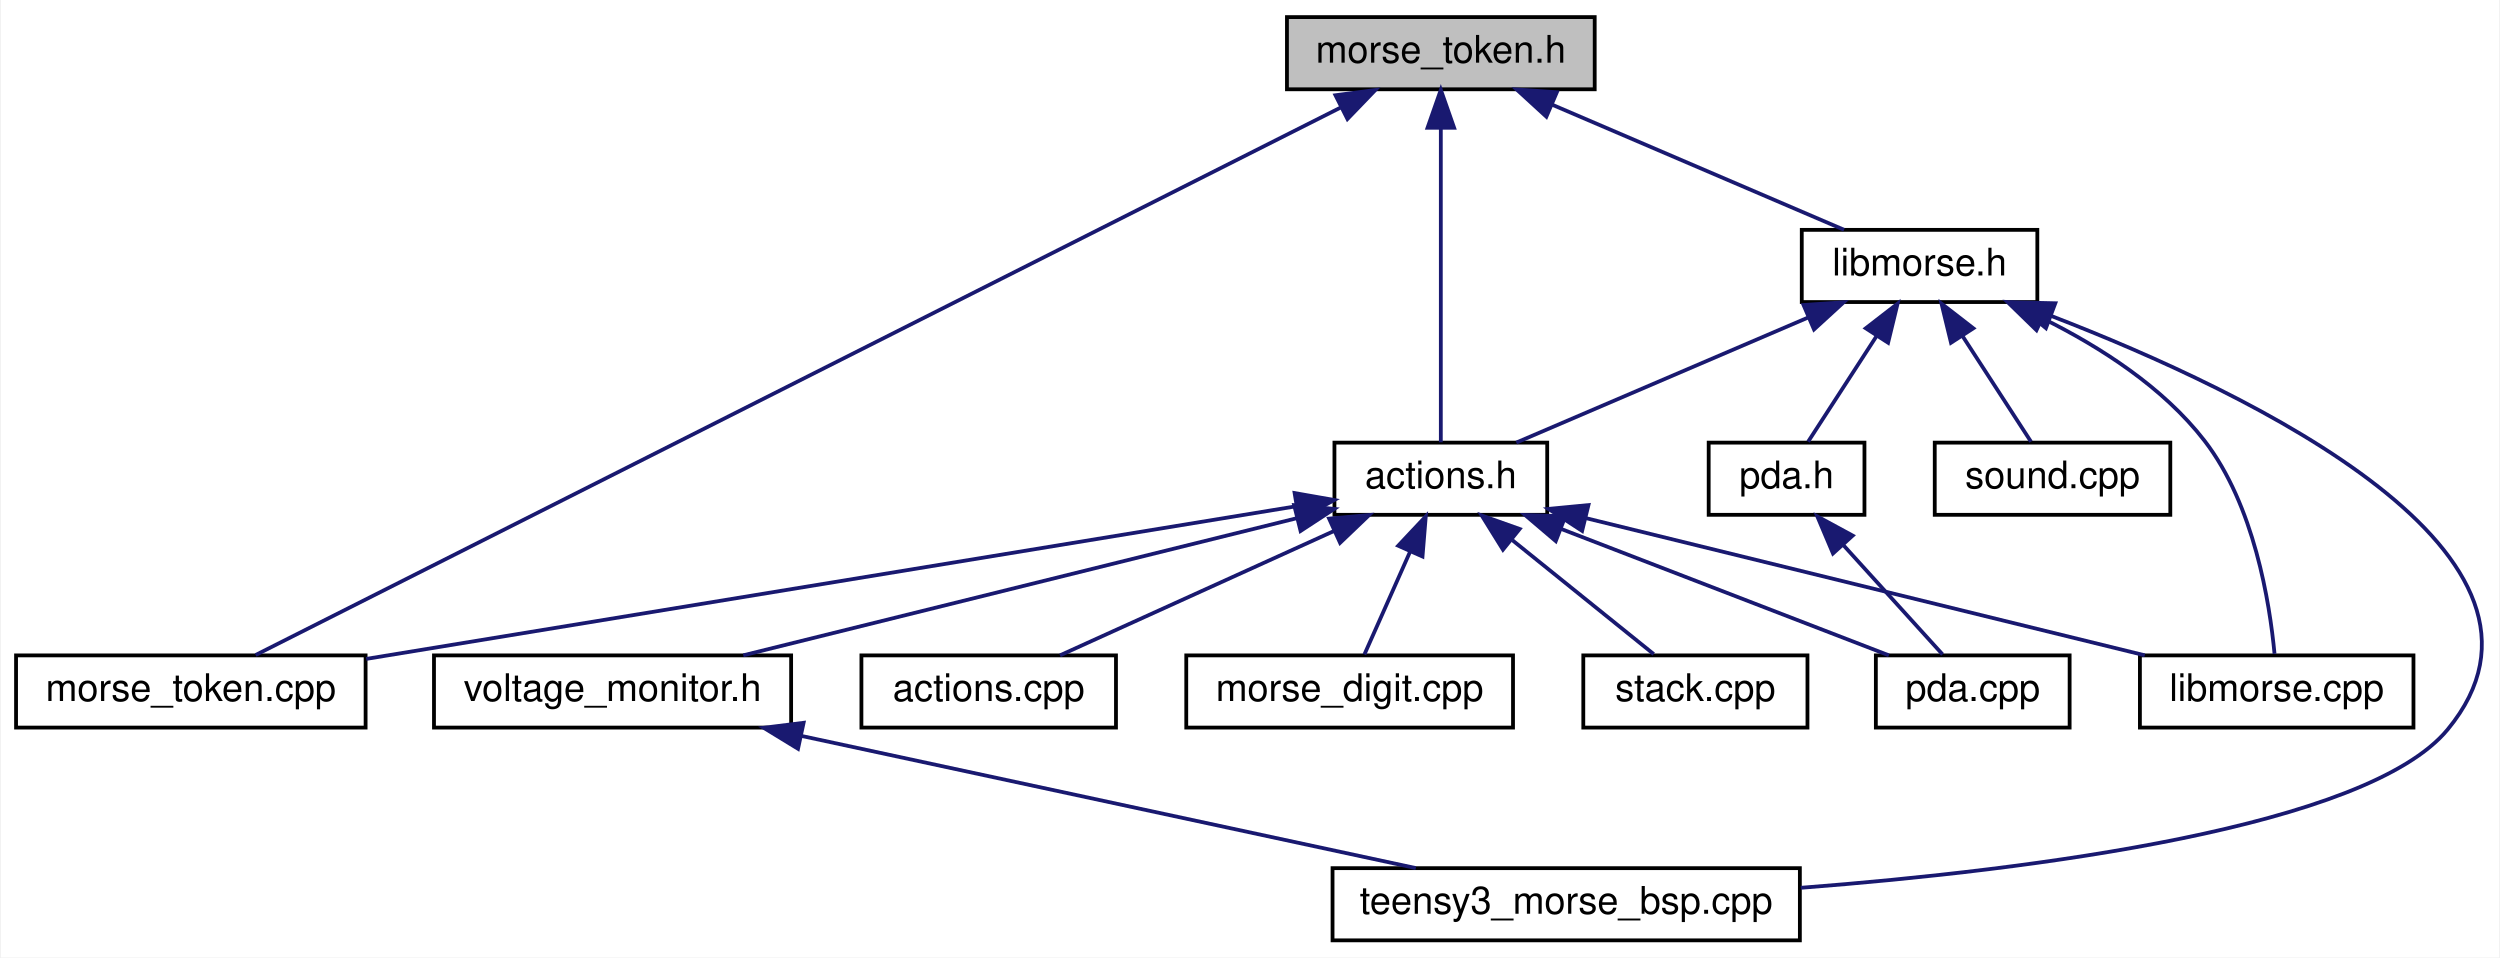
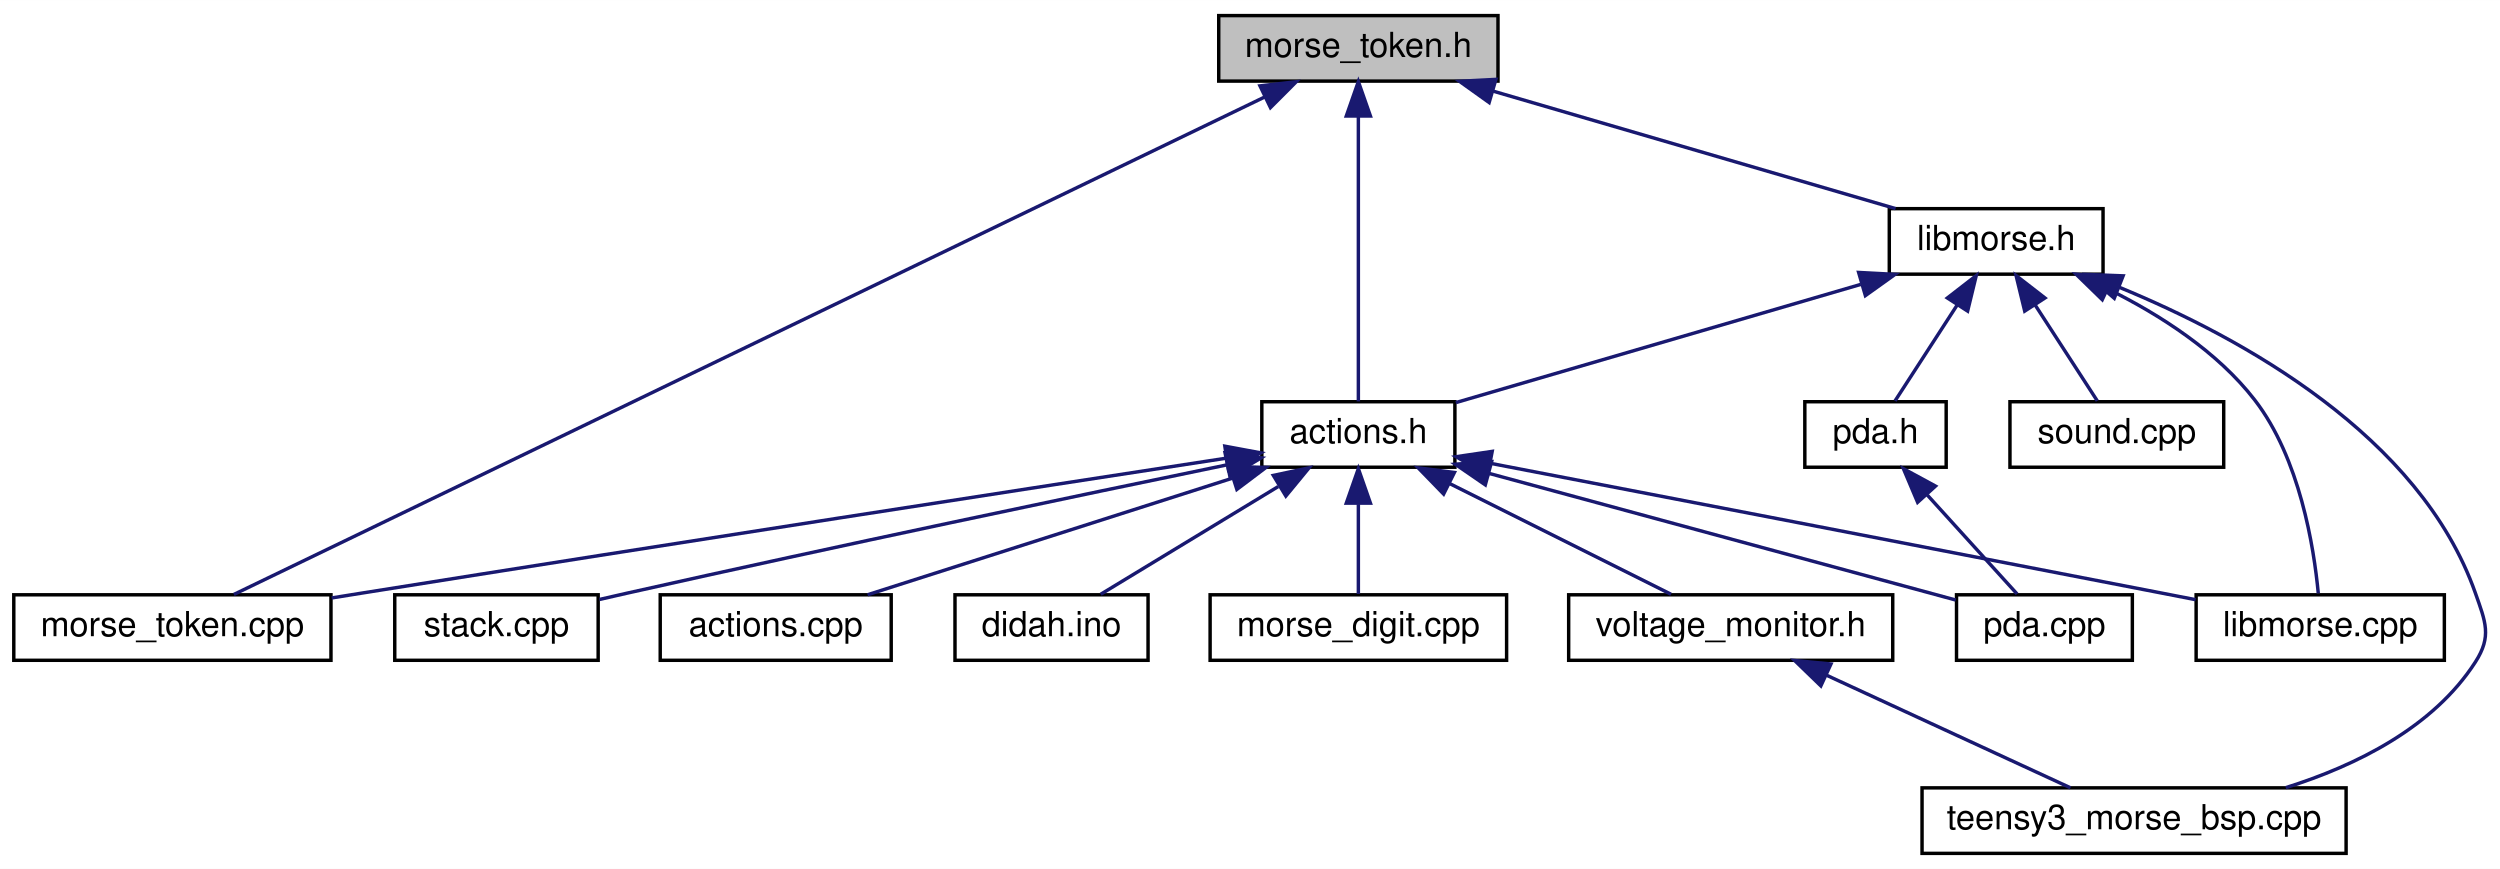
- <svg xmlns="http://www.w3.org/2000/svg" xmlns:xlink="http://www.w3.org/1999/xlink" width="658pt" height="252pt" viewBox="0.00 0.00 657.55 252.00">
+ <svg xmlns="http://www.w3.org/2000/svg" xmlns:xlink="http://www.w3.org/1999/xlink" width="725pt" height="252pt" viewBox="0.00 0.00 725.14 252.00">
  <g id="graph0" class="graph" transform="scale(1 1) rotate(0) translate(4 248)">
-     <polygon fill="white" stroke="none" points="-4,4 -4,-248 653.547,-248 653.547,4 -4,4" />
+     <polygon fill="white" stroke="none" points="-4,4 -4,-248 721.144,-248 721.144,4 -4,4" />
    <g id="node1" class="node">
-       <polygon fill="#bfbfbf" stroke="black" points="334.5,-224.5 334.5,-243.5 415.5,-243.5 415.5,-224.5 334.5,-224.5" />
-       <text text-anchor="middle" x="375" y="-231.5" font-family="Helvetica,sans-Serif" font-size="10.00">morse_token.h</text>
+       <polygon fill="#bfbfbf" stroke="black" points="349.5,-224.5 349.5,-243.5 430.5,-243.5 430.5,-224.5 349.5,-224.5" />
+       <text text-anchor="middle" x="390" y="-231.5" font-family="Helvetica,sans-Serif" font-size="10.00">morse_token.h</text>
    </g>
    <g id="node2" class="node">
      <g id="a_node2">
        <a xlink:href="libmorse_8h.html" target="_top" xlink:title="Morse code operations. ">
-           <polygon fill="white" stroke="black" points="470,-168.5 470,-187.5 532,-187.5 532,-168.5 470,-168.5" />
-           <text text-anchor="middle" x="501" y="-175.5" font-family="Helvetica,sans-Serif" font-size="10.00">libmorse.h</text>
+           <polygon fill="white" stroke="black" points="544,-168.5 544,-187.5 606,-187.5 606,-168.5 544,-168.5" />
+           <text text-anchor="middle" x="575" y="-175.5" font-family="Helvetica,sans-Serif" font-size="10.00">libmorse.h</text>
        </a>
      </g>
    </g>
    <g id="edge1" class="edge">
-       <path fill="none" stroke="midnightblue" d="M404.16,-220.503C427.781,-210.38 460.428,-196.388 481.128,-187.516" />
-       <polygon fill="midnightblue" stroke="midnightblue" points="402.778,-217.287 394.965,-224.444 405.535,-223.721 402.778,-217.287" />
+       <path fill="none" stroke="midnightblue" d="M429.166,-221.568C464.065,-211.381 514.349,-196.703 545.823,-187.516" />
+       <polygon fill="midnightblue" stroke="midnightblue" points="427.933,-218.282 419.314,-224.444 429.894,-225.001 427.933,-218.282" />
    </g>
    <g id="node3" class="node">
      <g id="a_node3">
        <a xlink:href="actions_8h.html" target="_top" xlink:title="Application-specific actions. ">
-           <polygon fill="white" stroke="black" points="347,-112.5 347,-131.5 403,-131.5 403,-112.5 347,-112.5" />
-           <text text-anchor="middle" x="375" y="-119.5" font-family="Helvetica,sans-Serif" font-size="10.00">actions.h</text>
+           <polygon fill="white" stroke="black" points="362,-112.5 362,-131.5 418,-131.5 418,-112.5 362,-112.5" />
+           <text text-anchor="middle" x="390" y="-119.5" font-family="Helvetica,sans-Serif" font-size="10.00">actions.h</text>
        </a>
      </g>
    </g>
-     <g id="edge16" class="edge">
-       <path fill="none" stroke="midnightblue" d="M375,-214.348C375,-190.254 375,-149.308 375,-131.591" />
-       <polygon fill="midnightblue" stroke="midnightblue" points="371.5,-214.368 375,-224.368 378.5,-214.369 371.5,-214.368" />
+     <g id="edge17" class="edge">
+       <path fill="none" stroke="midnightblue" d="M390,-214.348C390,-190.254 390,-149.308 390,-131.591" />
+       <polygon fill="midnightblue" stroke="midnightblue" points="386.5,-214.368 390,-224.368 393.5,-214.369 386.5,-214.368" />
    </g>
-     <g id="node7" class="node">
-       <g id="a_node7">
+     <g id="node8" class="node">
+       <g id="a_node8">
        <a xlink:href="morse__token_8cpp.html" target="_top" xlink:title="Implementation of Morse code operations. ">
          <polygon fill="white" stroke="black" points="0,-56.5 0,-75.5 92,-75.5 92,-56.5 0,-56.5" />
          <text text-anchor="middle" x="46" y="-63.5" font-family="Helvetica,sans-Serif" font-size="10.00">morse_token.cpp</text>
        </a>
      </g>
    </g>
-     <g id="edge17" class="edge">
-       <path fill="none" stroke="midnightblue" d="M348.586,-219.673C283.518,-186.842 116.894,-102.77 63.055,-75.605" />
-       <polygon fill="midnightblue" stroke="midnightblue" points="347.27,-222.929 357.775,-224.309 350.423,-216.679 347.27,-222.929" />
+     <g id="edge18" class="edge">
+       <path fill="none" stroke="midnightblue" d="M362.799,-219.874C295.063,-187.187 120.242,-102.826 63.832,-75.605" />
+       <polygon fill="midnightblue" stroke="midnightblue" points="361.462,-223.115 371.989,-224.309 364.504,-216.811 361.462,-223.115" />
    </g>
    <g id="edge2" class="edge">
-       <path fill="none" stroke="midnightblue" d="M471.84,-164.503C448.219,-154.38 415.572,-140.388 394.872,-131.516" />
-       <polygon fill="midnightblue" stroke="midnightblue" points="470.465,-167.721 481.035,-168.444 473.222,-161.287 470.465,-167.721" />
+       <path fill="none" stroke="midnightblue" d="M535.743,-165.541C500.509,-155.257 449.647,-140.411 418.267,-131.251" />
+       <polygon fill="midnightblue" stroke="midnightblue" points="535.106,-169.001 545.686,-168.444 537.067,-162.282 535.106,-169.001" />
    </g>
-     <g id="node5" class="node">
-       <g id="a_node5">
+     <g id="node6" class="node">
+       <g id="a_node6">
        <a xlink:href="libmorse_8cpp.html" target="_top" xlink:title="Implementation of Morse code operations. ">
-           <polygon fill="white" stroke="black" points="559,-56.5 559,-75.5 631,-75.5 631,-56.5 559,-56.5" />
-           <text text-anchor="middle" x="595" y="-63.5" font-family="Helvetica,sans-Serif" font-size="10.00">libmorse.cpp</text>
+           <polygon fill="white" stroke="black" points="633,-56.5 633,-75.5 705,-75.5 705,-56.5 633,-56.5" />
+           <text text-anchor="middle" x="669" y="-63.5" font-family="Helvetica,sans-Serif" font-size="10.00">libmorse.cpp</text>
        </a>
      </g>
    </g>
-     <g id="edge11" class="edge">
-       <path fill="none" stroke="midnightblue" d="M533.605,-164.103C548.459,-156.727 565.116,-146.1 576,-132 589.075,-115.062 593.162,-89.355 594.433,-75.908" />
-       <polygon fill="midnightblue" stroke="midnightblue" points="531.775,-161.094 524.183,-168.484 534.726,-167.441 531.775,-161.094" />
+     <g id="edge12" class="edge">
+       <path fill="none" stroke="midnightblue" d="M607.605,-164.103C622.459,-156.727 639.116,-146.1 650,-132 663.075,-115.062 667.162,-89.355 668.433,-75.908" />
+       <polygon fill="midnightblue" stroke="midnightblue" points="605.775,-161.094 598.183,-168.484 608.726,-167.441 605.775,-161.094" />
    </g>
-     <g id="node11" class="node">
-       <g id="a_node11">
+     <g id="node12" class="node">
+       <g id="a_node12">
        <a xlink:href="teensy3__morse__bsp_8cpp.html" target="_top" xlink:title="Implementation of Teensy 3.0 board support package. ">
-           <polygon fill="white" stroke="black" points="346.5,-0.5 346.5,-19.5 469.5,-19.5 469.5,-0.5 346.5,-0.5" />
-           <text text-anchor="middle" x="408" y="-7.5" font-family="Helvetica,sans-Serif" font-size="10.00">teensy3_morse_bsp.cpp</text>
+           <polygon fill="white" stroke="black" points="553.5,-0.5 553.5,-19.5 676.5,-19.5 676.5,-0.5 553.5,-0.5" />
+           <text text-anchor="middle" x="615" y="-7.5" font-family="Helvetica,sans-Serif" font-size="10.00">teensy3_morse_bsp.cpp</text>
+         </a>
+       </g>
+     </g>
+     <g id="edge16" class="edge">
+       <path fill="none" stroke="midnightblue" d="M610.808,-164.652C646.398,-150.007 697.93,-121.652 714,-76 716.951,-67.615 718.812,-63.474 714,-56 701.786,-37.031 679.402,-25.966 659.006,-19.559" />
+       <polygon fill="midnightblue" stroke="midnightblue" points="609.257,-161.501 601.235,-168.422 611.822,-168.014 609.257,-161.501" />
+     </g>
+     <g id="node13" class="node">
+       <g id="a_node13">
+         <a xlink:href="pda_8h.html" target="_top" xlink:title="Personal Digital Assistant functions. ">
+           <polygon fill="white" stroke="black" points="519.5,-112.5 519.5,-131.5 560.5,-131.5 560.5,-112.5 519.5,-112.5" />
+           <text text-anchor="middle" x="540" y="-119.5" font-family="Helvetica,sans-Serif" font-size="10.00">pda.h</text>
+         </a>
+       </g>
+     </g>
+     <g id="edge13" class="edge">
+       <path fill="none" stroke="midnightblue" d="M563.7,-159.566C557.678,-150.275 550.531,-139.248 545.672,-131.751" />
+       <polygon fill="midnightblue" stroke="midnightblue" points="560.844,-161.595 569.22,-168.083 566.719,-157.788 560.844,-161.595" />
+     </g>
+     <g id="node14" class="node">
+       <g id="a_node14">
+         <a xlink:href="sound_8cpp.html" target="_top" xlink:title="Implementation of PWM sound effects. ">
+           <polygon fill="white" stroke="black" points="579,-112.5 579,-131.5 641,-131.5 641,-112.5 579,-112.5" />
+           <text text-anchor="middle" x="610" y="-119.5" font-family="Helvetica,sans-Serif" font-size="10.00">sound.cpp</text>
        </a>
      </g>
    </g>
    <g id="edge15" class="edge">
-       <path fill="none" stroke="midnightblue" d="M535.773,-164.802C588.229,-144.553 677.673,-101.683 640,-56 618.791,-30.282 531.028,-19.082 469.75,-14.331" />
-       <polygon fill="midnightblue" stroke="midnightblue" points="534.262,-161.631 526.136,-168.43 536.728,-168.182 534.262,-161.631" />
-     </g>
-     <g id="node12" class="node">
-       <g id="a_node12">
-         <a xlink:href="pda_8h.html" target="_top" xlink:title="Personal Digital Assistant functions. ">
-           <polygon fill="white" stroke="black" points="445.5,-112.5 445.5,-131.5 486.5,-131.5 486.5,-112.5 445.5,-112.5" />
-           <text text-anchor="middle" x="466" y="-119.5" font-family="Helvetica,sans-Serif" font-size="10.00">pda.h</text>
-         </a>
-       </g>
-     </g>
-     <g id="edge12" class="edge">
-       <path fill="none" stroke="midnightblue" d="M489.7,-159.566C483.678,-150.275 476.531,-139.248 471.672,-131.751" />
-       <polygon fill="midnightblue" stroke="midnightblue" points="486.844,-161.595 495.22,-168.083 492.719,-157.788 486.844,-161.595" />
-     </g>
-     <g id="node13" class="node">
-       <g id="a_node13">
-         <a xlink:href="sound_8cpp.html" target="_top" xlink:title="Implementation of PWM sound effects. ">
-           <polygon fill="white" stroke="black" points="505,-112.5 505,-131.5 567,-131.5 567,-112.5 505,-112.5" />
-           <text text-anchor="middle" x="536" y="-119.5" font-family="Helvetica,sans-Serif" font-size="10.00">sound.cpp</text>
-         </a>
-       </g>
-     </g>
-     <g id="edge14" class="edge">
-       <path fill="none" stroke="midnightblue" d="M512.3,-159.566C518.322,-150.275 525.469,-139.248 530.328,-131.751" />
-       <polygon fill="midnightblue" stroke="midnightblue" points="509.281,-157.788 506.78,-168.083 515.156,-161.595 509.281,-157.788" />
+       <path fill="none" stroke="midnightblue" d="M586.3,-159.566C592.322,-150.275 599.469,-139.248 604.328,-131.751" />
+       <polygon fill="midnightblue" stroke="midnightblue" points="583.281,-157.788 580.78,-168.083 589.156,-161.595 583.281,-157.788" />
    </g>
    <g id="node4" class="node">
      <g id="a_node4">
        <a xlink:href="actions_8cpp.html" target="_top" xlink:title="Implementation of application-specific actions. ">
-           <polygon fill="white" stroke="black" points="222.5,-56.5 222.5,-75.5 289.5,-75.5 289.5,-56.5 222.5,-56.5" />
-           <text text-anchor="middle" x="256" y="-63.5" font-family="Helvetica,sans-Serif" font-size="10.00">actions.cpp</text>
+           <polygon fill="white" stroke="black" points="187.5,-56.5 187.5,-75.5 254.5,-75.5 254.5,-56.5 187.5,-56.5" />
+           <text text-anchor="middle" x="221" y="-63.5" font-family="Helvetica,sans-Serif" font-size="10.00">actions.cpp</text>
        </a>
      </g>
    </g>
    <g id="edge3" class="edge">
-       <path fill="none" stroke="midnightblue" d="M346.863,-108.232C324.604,-98.131 294.144,-84.309 274.768,-75.516" />
-       <polygon fill="midnightblue" stroke="midnightblue" points="345.591,-111.498 356.144,-112.444 348.484,-105.124 345.591,-111.498" />
+       <path fill="none" stroke="midnightblue" d="M353.397,-109.304C321.553,-99.129 276.158,-84.625 247.653,-75.516" />
+       <polygon fill="midnightblue" stroke="midnightblue" points="352.631,-112.734 363.221,-112.444 354.761,-106.066 352.631,-112.734" />
    </g>
-     <g id="edge4" class="edge">
-       <path fill="none" stroke="midnightblue" d="M413.038,-111.663C454.476,-101.492 520.194,-85.362 560.279,-75.522" />
-       <polygon fill="midnightblue" stroke="midnightblue" points="412.188,-108.268 403.311,-114.051 413.857,-115.066 412.188,-108.268" />
-     </g>
-     <g id="node6" class="node">
-       <g id="a_node6">
-         <a xlink:href="morse__digit_8cpp.html" target="_top" xlink:title="Implementation of decimal digit to Morse code conversion. ">
-           <polygon fill="white" stroke="black" points="308,-56.5 308,-75.5 394,-75.5 394,-56.5 308,-56.5" />
-           <text text-anchor="middle" x="351" y="-63.5" font-family="Helvetica,sans-Serif" font-size="10.00">morse_digit.cpp</text>
+     <g id="node5" class="node">
+       <g id="a_node5">
+         <a xlink:href="didah_8ino.html" target="_top" xlink:title="Top-level entry points for the Morse code PDA/Application. ">
+           <polygon fill="white" stroke="black" points="273,-56.5 273,-75.5 329,-75.5 329,-56.5 273,-56.5" />
+           <text text-anchor="middle" x="301" y="-63.5" font-family="Helvetica,sans-Serif" font-size="10.00">didah.ino</text>
        </a>
      </g>
    </g>
+     <g id="edge4" class="edge">
+       <path fill="none" stroke="midnightblue" d="M366.762,-106.901C350.442,-96.999 329.135,-84.07 315.264,-75.654" />
+       <polygon fill="midnightblue" stroke="midnightblue" points="365.336,-110.129 375.701,-112.324 368.967,-104.144 365.336,-110.129" />
+     </g>
    <g id="edge5" class="edge">
-       <path fill="none" stroke="midnightblue" d="M366.862,-102.69C362.817,-93.589 358.117,-83.014 354.889,-75.751" />
-       <polygon fill="midnightblue" stroke="midnightblue" points="363.777,-104.366 371.037,-112.083 370.174,-101.523 363.777,-104.366" />
+       <path fill="none" stroke="midnightblue" d="M428.212,-113.649C474.373,-104.763 554.383,-89.339 623,-76 626.195,-75.379 629.515,-74.732 632.842,-74.083" />
+       <polygon fill="midnightblue" stroke="midnightblue" points="427.497,-110.223 418.339,-115.55 428.82,-117.097 427.497,-110.223" />
    </g>
-     <g id="edge6" class="edge">
-       <path fill="none" stroke="midnightblue" d="M337.019,-114.766C276.322,-104.804 157.645,-85.325 92.152,-74.575" />
-       <polygon fill="midnightblue" stroke="midnightblue" points="336.515,-118.23 346.95,-116.396 337.649,-111.322 336.515,-118.23" />
-     </g>
-     <g id="node8" class="node">
-       <g id="a_node8">
-         <a xlink:href="pda_8cpp.html" target="_top" xlink:title="Implementation of Personal Digital Assistant functions. ">
-           <polygon fill="white" stroke="black" points="489.5,-56.5 489.5,-75.5 540.5,-75.5 540.5,-56.5 489.5,-56.5" />
-           <text text-anchor="middle" x="515" y="-63.5" font-family="Helvetica,sans-Serif" font-size="10.00">pda.cpp</text>
+     <g id="node7" class="node">
+       <g id="a_node7">
+         <a xlink:href="morse__digit_8cpp.html" target="_top" xlink:title="Implementation of decimal digit to Morse code conversion. ">
+           <polygon fill="white" stroke="black" points="347,-56.5 347,-75.5 433,-75.5 433,-56.5 347,-56.5" />
+           <text text-anchor="middle" x="390" y="-63.5" font-family="Helvetica,sans-Serif" font-size="10.00">morse_digit.cpp</text>
        </a>
      </g>
    </g>
+     <g id="edge6" class="edge">
+       <path fill="none" stroke="midnightblue" d="M390,-101.805C390,-92.91 390,-82.78 390,-75.751" />
+       <polygon fill="midnightblue" stroke="midnightblue" points="386.5,-102.083 390,-112.083 393.5,-102.083 386.5,-102.083" />
+     </g>
    <g id="edge7" class="edge">
-       <path fill="none" stroke="midnightblue" d="M406.702,-108.772C433,-98.629 469.716,-84.467 492.92,-75.516" />
-       <polygon fill="midnightblue" stroke="midnightblue" points="405.254,-105.579 397.183,-112.444 407.773,-112.11 405.254,-105.579" />
+       <path fill="none" stroke="midnightblue" d="M351.62,-115.12C296.248,-106.616 190.739,-90.329 101,-76 98.134,-75.542 95.184,-75.068 92.209,-74.588" />
+       <polygon fill="midnightblue" stroke="midnightblue" points="351.269,-118.607 361.684,-116.665 352.331,-111.688 351.269,-118.607" />
    </g>
    <g id="node9" class="node">
      <g id="a_node9">
-         <a xlink:href="stack_8cpp.html" target="_top" xlink:title="Implementation of Stack-related convenience functions. ">
-           <polygon fill="white" stroke="black" points="412.5,-56.5 412.5,-75.5 471.5,-75.5 471.5,-56.5 412.5,-56.5" />
-           <text text-anchor="middle" x="442" y="-63.5" font-family="Helvetica,sans-Serif" font-size="10.00">stack.cpp</text>
+         <a xlink:href="pda_8cpp.html" target="_top" xlink:title="Implementation of Personal Digital Assistant functions. ">
+           <polygon fill="white" stroke="black" points="563.5,-56.5 563.5,-75.5 614.5,-75.5 614.5,-56.5 563.5,-56.5" />
+           <text text-anchor="middle" x="589" y="-63.5" font-family="Helvetica,sans-Serif" font-size="10.00">pda.cpp</text>
        </a>
      </g>
    </g>
    <g id="edge8" class="edge">
-       <path fill="none" stroke="midnightblue" d="M393.835,-105.82C405.838,-96.145 420.972,-83.948 431.039,-75.834" />
-       <polygon fill="midnightblue" stroke="midnightblue" points="391.354,-103.324 385.765,-112.324 395.747,-108.774 391.354,-103.324" />
+       <path fill="none" stroke="midnightblue" d="M427.935,-110.706C467.63,-99.934 528.863,-83.319 563.264,-73.984" />
+       <polygon fill="midnightblue" stroke="midnightblue" points="426.824,-107.381 418.09,-113.378 428.657,-114.137 426.824,-107.381" />
    </g>
    <g id="node10" class="node">
      <g id="a_node10">
-         <a xlink:href="voltage__monitor_8h.html" target="_top" xlink:title="Trivial co-routine to gather and filter ADC samples. ">
-           <polygon fill="white" stroke="black" points="110,-56.5 110,-75.5 204,-75.5 204,-56.5 110,-56.5" />
-           <text text-anchor="middle" x="157" y="-63.5" font-family="Helvetica,sans-Serif" font-size="10.00">voltage_monitor.h</text>
+         <a xlink:href="stack_8cpp.html" target="_top" xlink:title="Implementation of Stack-related convenience functions. ">
+           <polygon fill="white" stroke="black" points="110.5,-56.5 110.5,-75.5 169.5,-75.5 169.5,-56.5 110.5,-56.5" />
+           <text text-anchor="middle" x="140" y="-63.5" font-family="Helvetica,sans-Serif" font-size="10.00">stack.cpp</text>
        </a>
      </g>
    </g>
    <g id="edge9" class="edge">
-       <path fill="none" stroke="midnightblue" d="M337.047,-111.599C295.971,-101.424 231.042,-85.341 191.406,-75.522" />
-       <polygon fill="midnightblue" stroke="midnightblue" points="336.398,-115.044 346.947,-114.051 338.082,-108.249 336.398,-115.044" />
+       <path fill="none" stroke="midnightblue" d="M351.925,-113.198C309.446,-104.428 238.708,-89.63 178,-76 175.354,-75.406 172.607,-74.778 169.855,-74.141" />
+       <polygon fill="midnightblue" stroke="midnightblue" points="351.334,-116.649 361.834,-115.24 352.747,-109.794 351.334,-116.649" />
+     </g>
+     <g id="node11" class="node">
+       <g id="a_node11">
+         <a xlink:href="voltage__monitor_8h.html" target="_top" xlink:title="Trivial co-routine to gather and filter ADC samples. ">
+           <polygon fill="white" stroke="black" points="451,-56.5 451,-75.5 545,-75.5 545,-56.5 451,-56.5" />
+           <text text-anchor="middle" x="498" y="-63.5" font-family="Helvetica,sans-Serif" font-size="10.00">voltage_monitor.h</text>
+         </a>
+       </g>
    </g>
    <g id="edge10" class="edge">
-       <path fill="none" stroke="midnightblue" d="M206.821,-54.282C254.253,-44.077 324.704,-28.92 368.414,-19.516" />
-       <polygon fill="midnightblue" stroke="midnightblue" points="205.812,-50.919 196.772,-56.444 207.284,-57.762 205.812,-50.919" />
+       <path fill="none" stroke="midnightblue" d="M416.548,-107.726C436.546,-97.727 463.387,-84.306 480.691,-75.654" />
+       <polygon fill="midnightblue" stroke="midnightblue" points="414.731,-104.721 407.352,-112.324 417.862,-110.982 414.731,-104.721" />
    </g>
-     <g id="edge13" class="edge">
-       <path fill="none" stroke="midnightblue" d="M481.034,-104.431C489.622,-94.967 500.043,-83.483 507.059,-75.751" />
-       <polygon fill="midnightblue" stroke="midnightblue" points="478.219,-102.325 474.091,-112.083 483.403,-107.029 478.219,-102.325" />
+     <g id="edge11" class="edge">
+       <path fill="none" stroke="midnightblue" d="M525.664,-52.232C547.549,-42.131 577.497,-28.309 596.548,-19.516" />
+       <polygon fill="midnightblue" stroke="midnightblue" points="524.152,-49.075 516.539,-56.444 527.085,-55.431 524.152,-49.075" />
+     </g>
+     <g id="edge14" class="edge">
+       <path fill="none" stroke="midnightblue" d="M555.034,-104.431C563.622,-94.967 574.043,-83.483 581.059,-75.751" />
+       <polygon fill="midnightblue" stroke="midnightblue" points="552.219,-102.325 548.091,-112.083 557.403,-107.029 552.219,-102.325" />
    </g>
  </g>
</svg>
